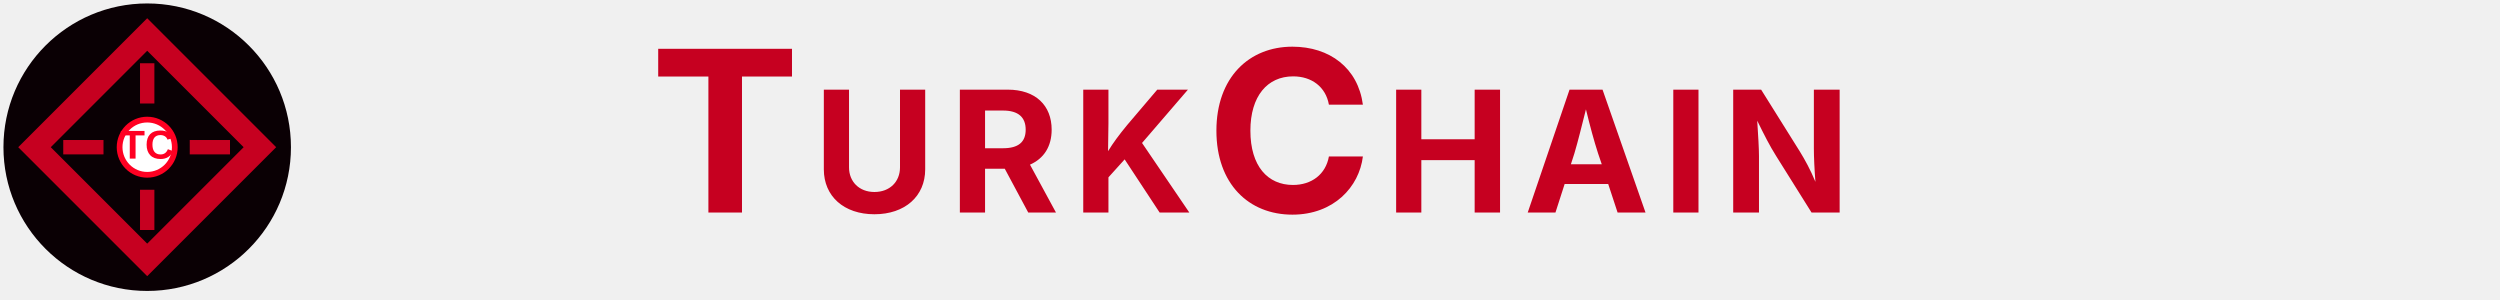
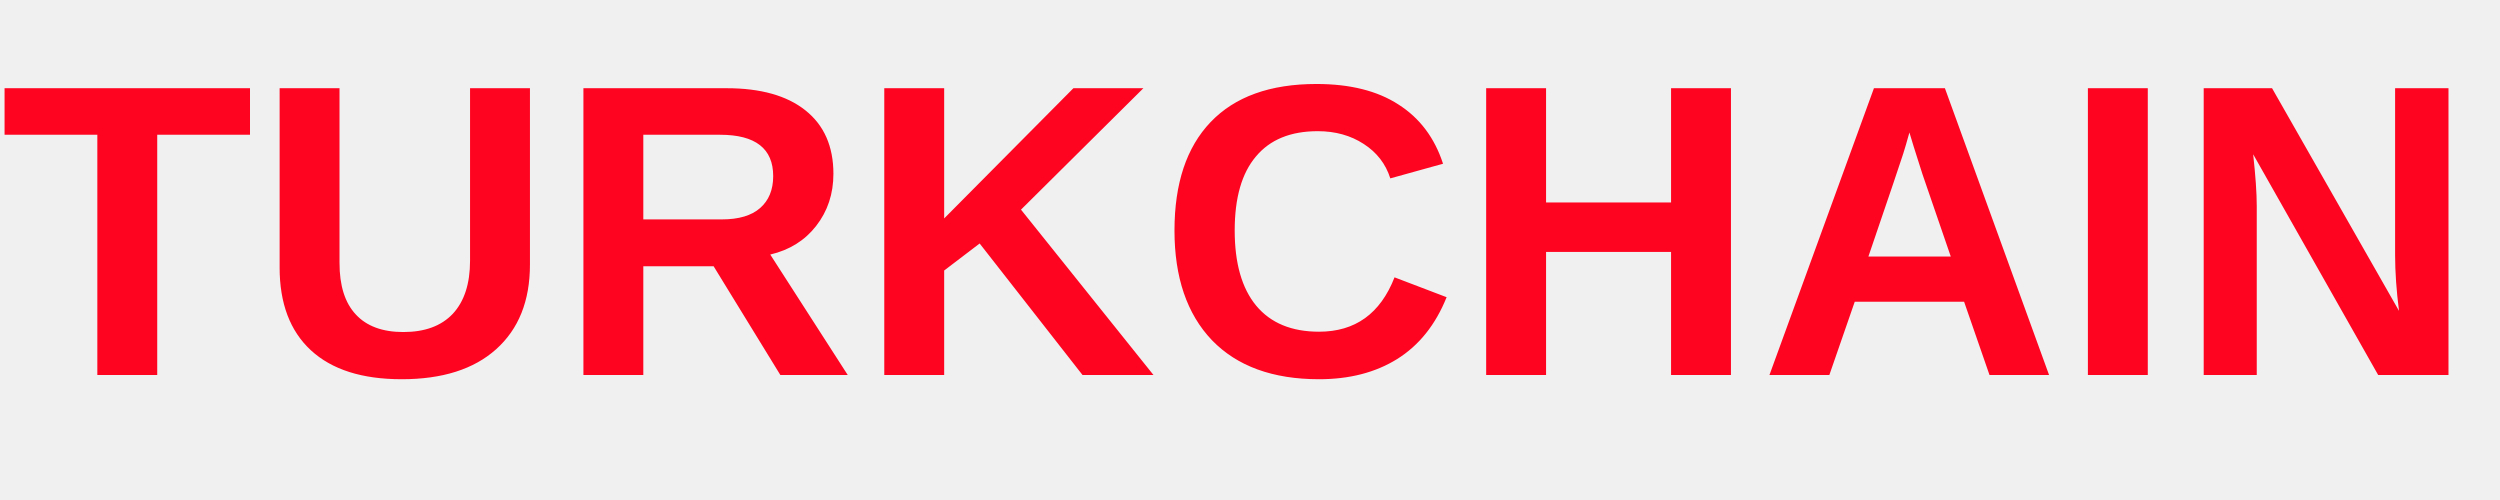
- <svg xmlns="http://www.w3.org/2000/svg" width="200" height="24" viewBox="0 0 200 24">
-   <g transform="translate(0,0) scale(0.046)">
-     <circle cx="256" cy="256" r="250" fill="#0A0004" />
-     <polygon points="256,60 452,256 256,452 60,256" stroke="#C60020" stroke-width="40" fill="none" />
-     <line x1="256" y1="110" x2="256" y2="180" stroke="#C60020" stroke-width="25" />
-     <line x1="256" y1="330" x2="256" y2="400" stroke="#C60020" stroke-width="25" />
-     <line x1="110" y1="256" x2="180" y2="256" stroke="#C60020" stroke-width="25" />
-     <line x1="330" y1="256" x2="400" y2="256" stroke="#C60020" stroke-width="25" />
-     <circle cx="256" cy="256" r="48" fill="white" stroke="#FF0022" stroke-width="10" />
-     <text x="256" y="256" font-size="70" font-family="Orbitron, Arial" font-weight="700" fill="#FF0022" text-anchor="middle" dominant-baseline="middle">
-       TC
-     </text>
-   </g>
-   <text x="52" y="17" font-family="Inter, Arial, sans-serif" font-size="18" font-weight="700" fill="#C60020" style="letter-spacing:1px; font-variant:small-caps;">
-     TurkChain
+ <svg xmlns="http://www.w3.org/2000/svg" width="120" height="24" viewBox="0 0 120 24">
+   <text x="0" y="18" font-family="Arial" font-size="20" font-weight="700" fill="#FF0420">
+     TURKCHAIN
  </text>
</svg>
